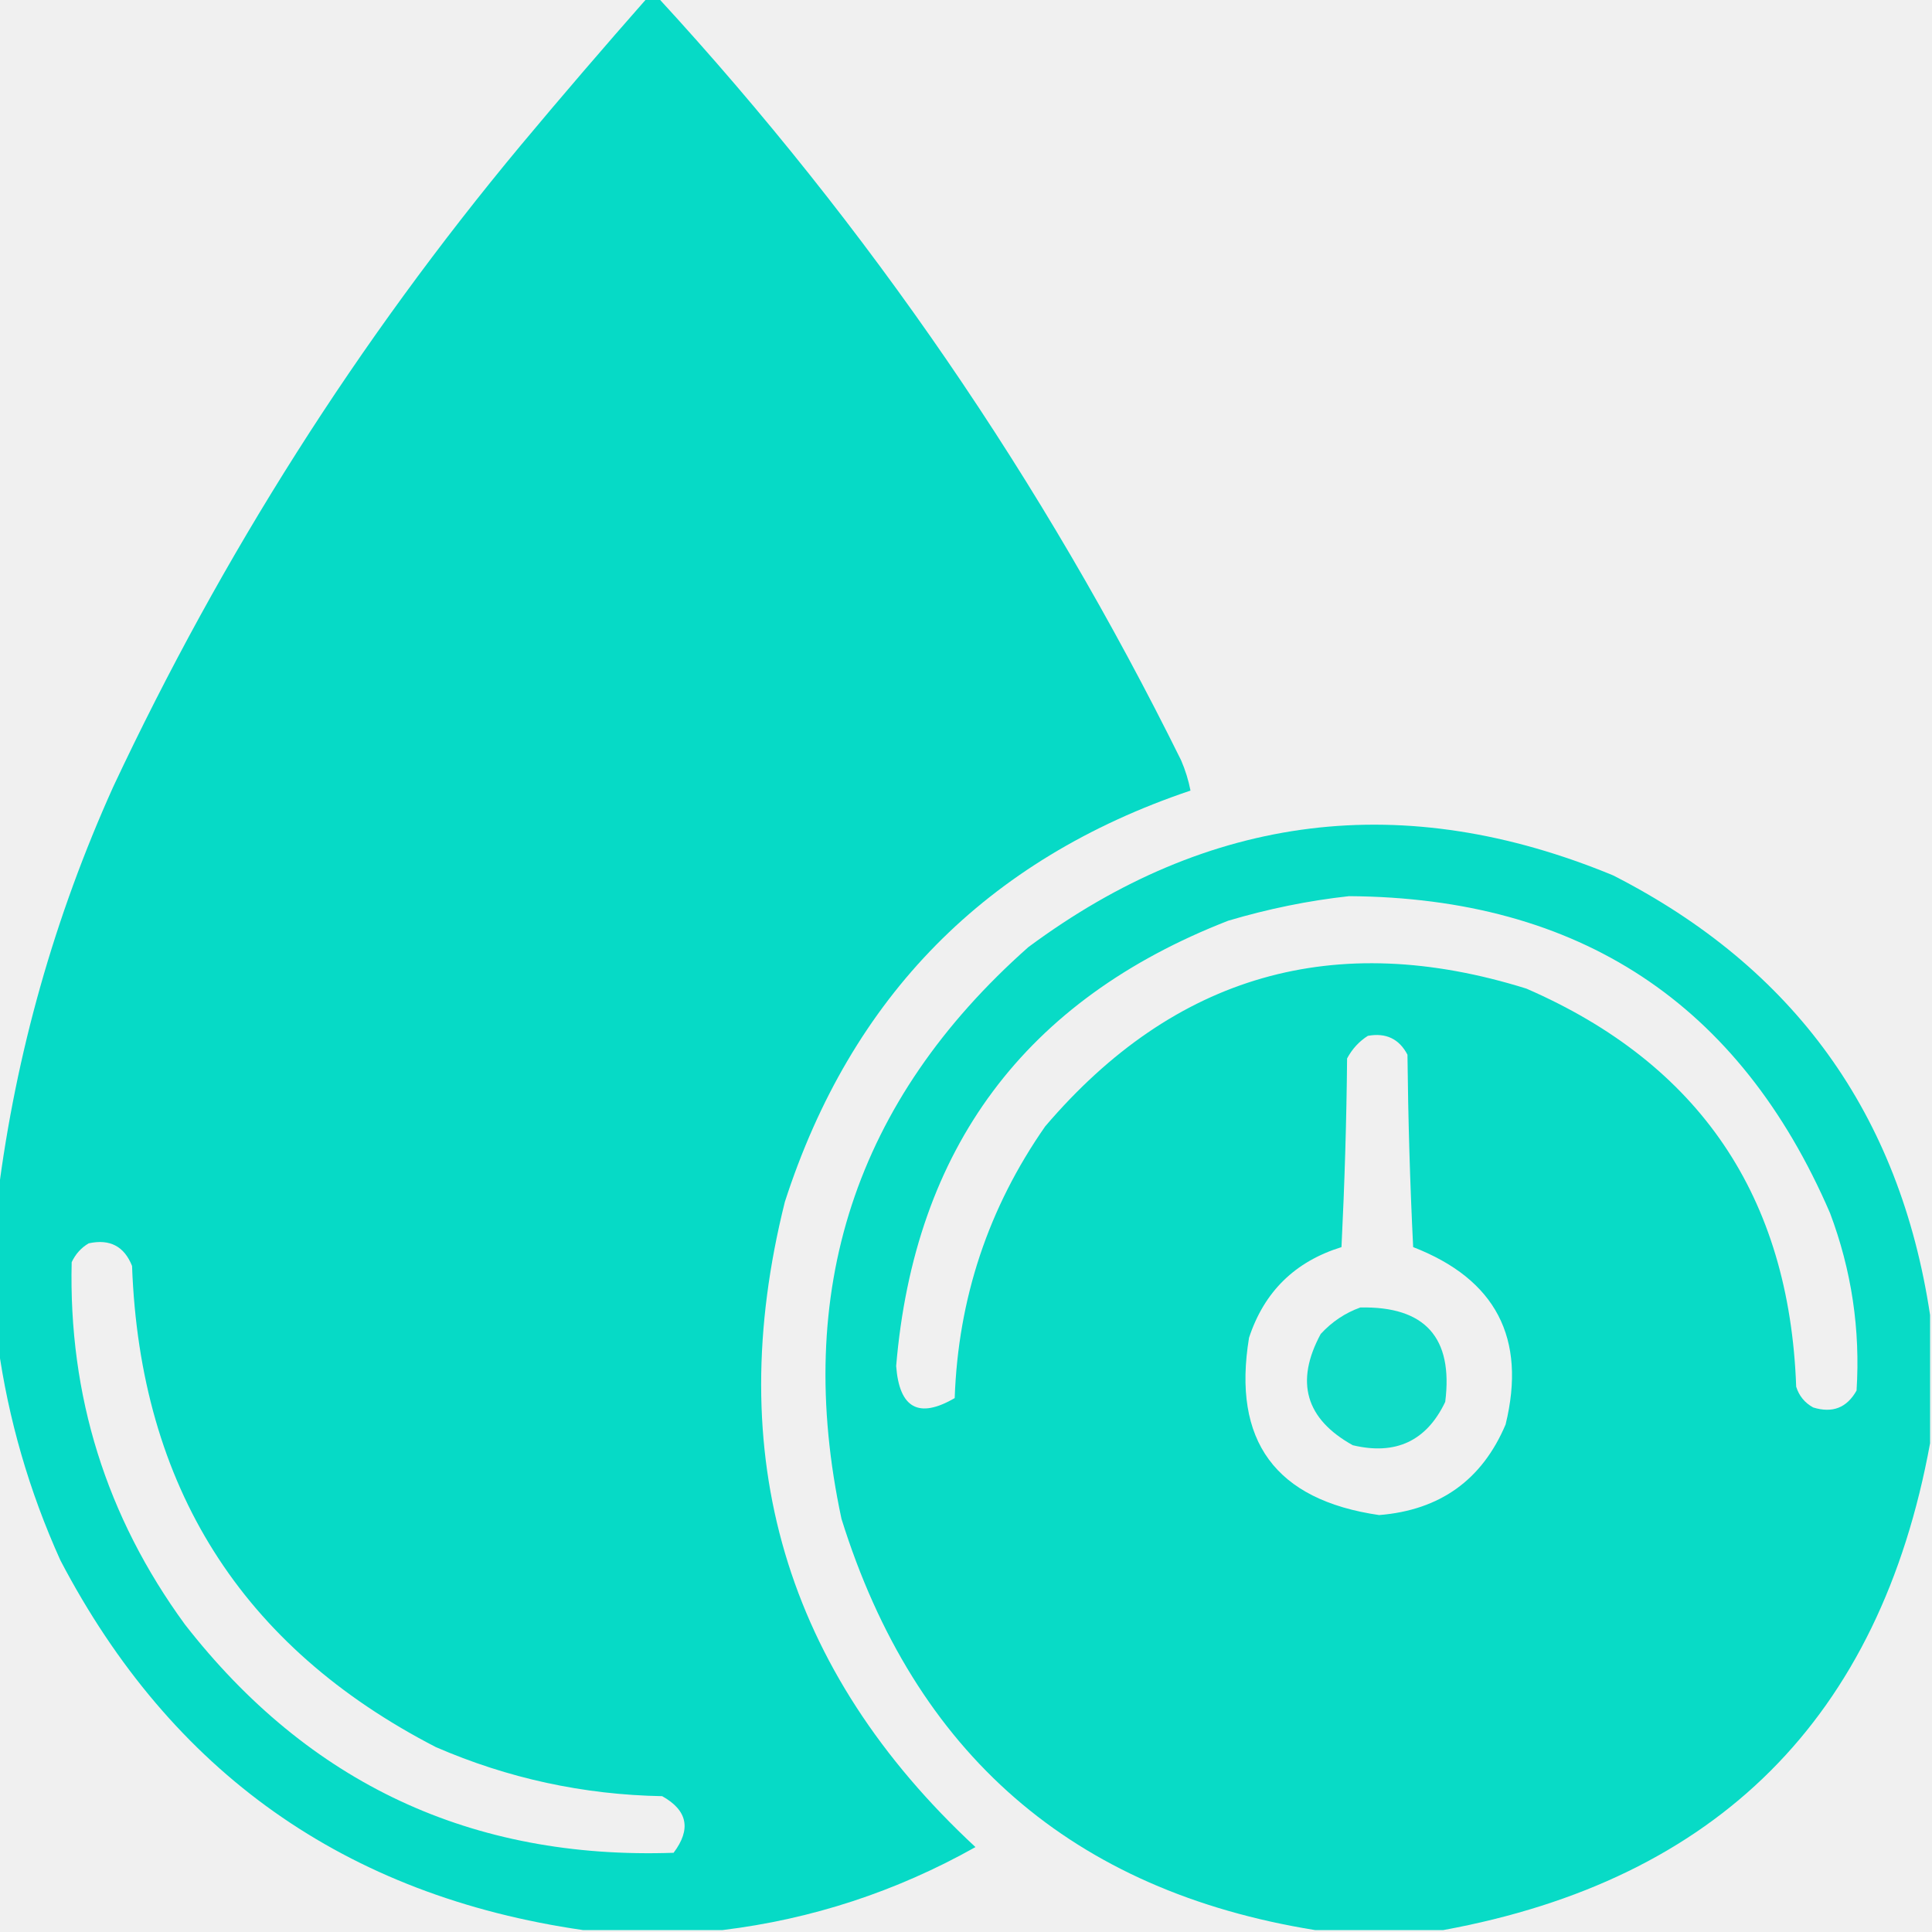
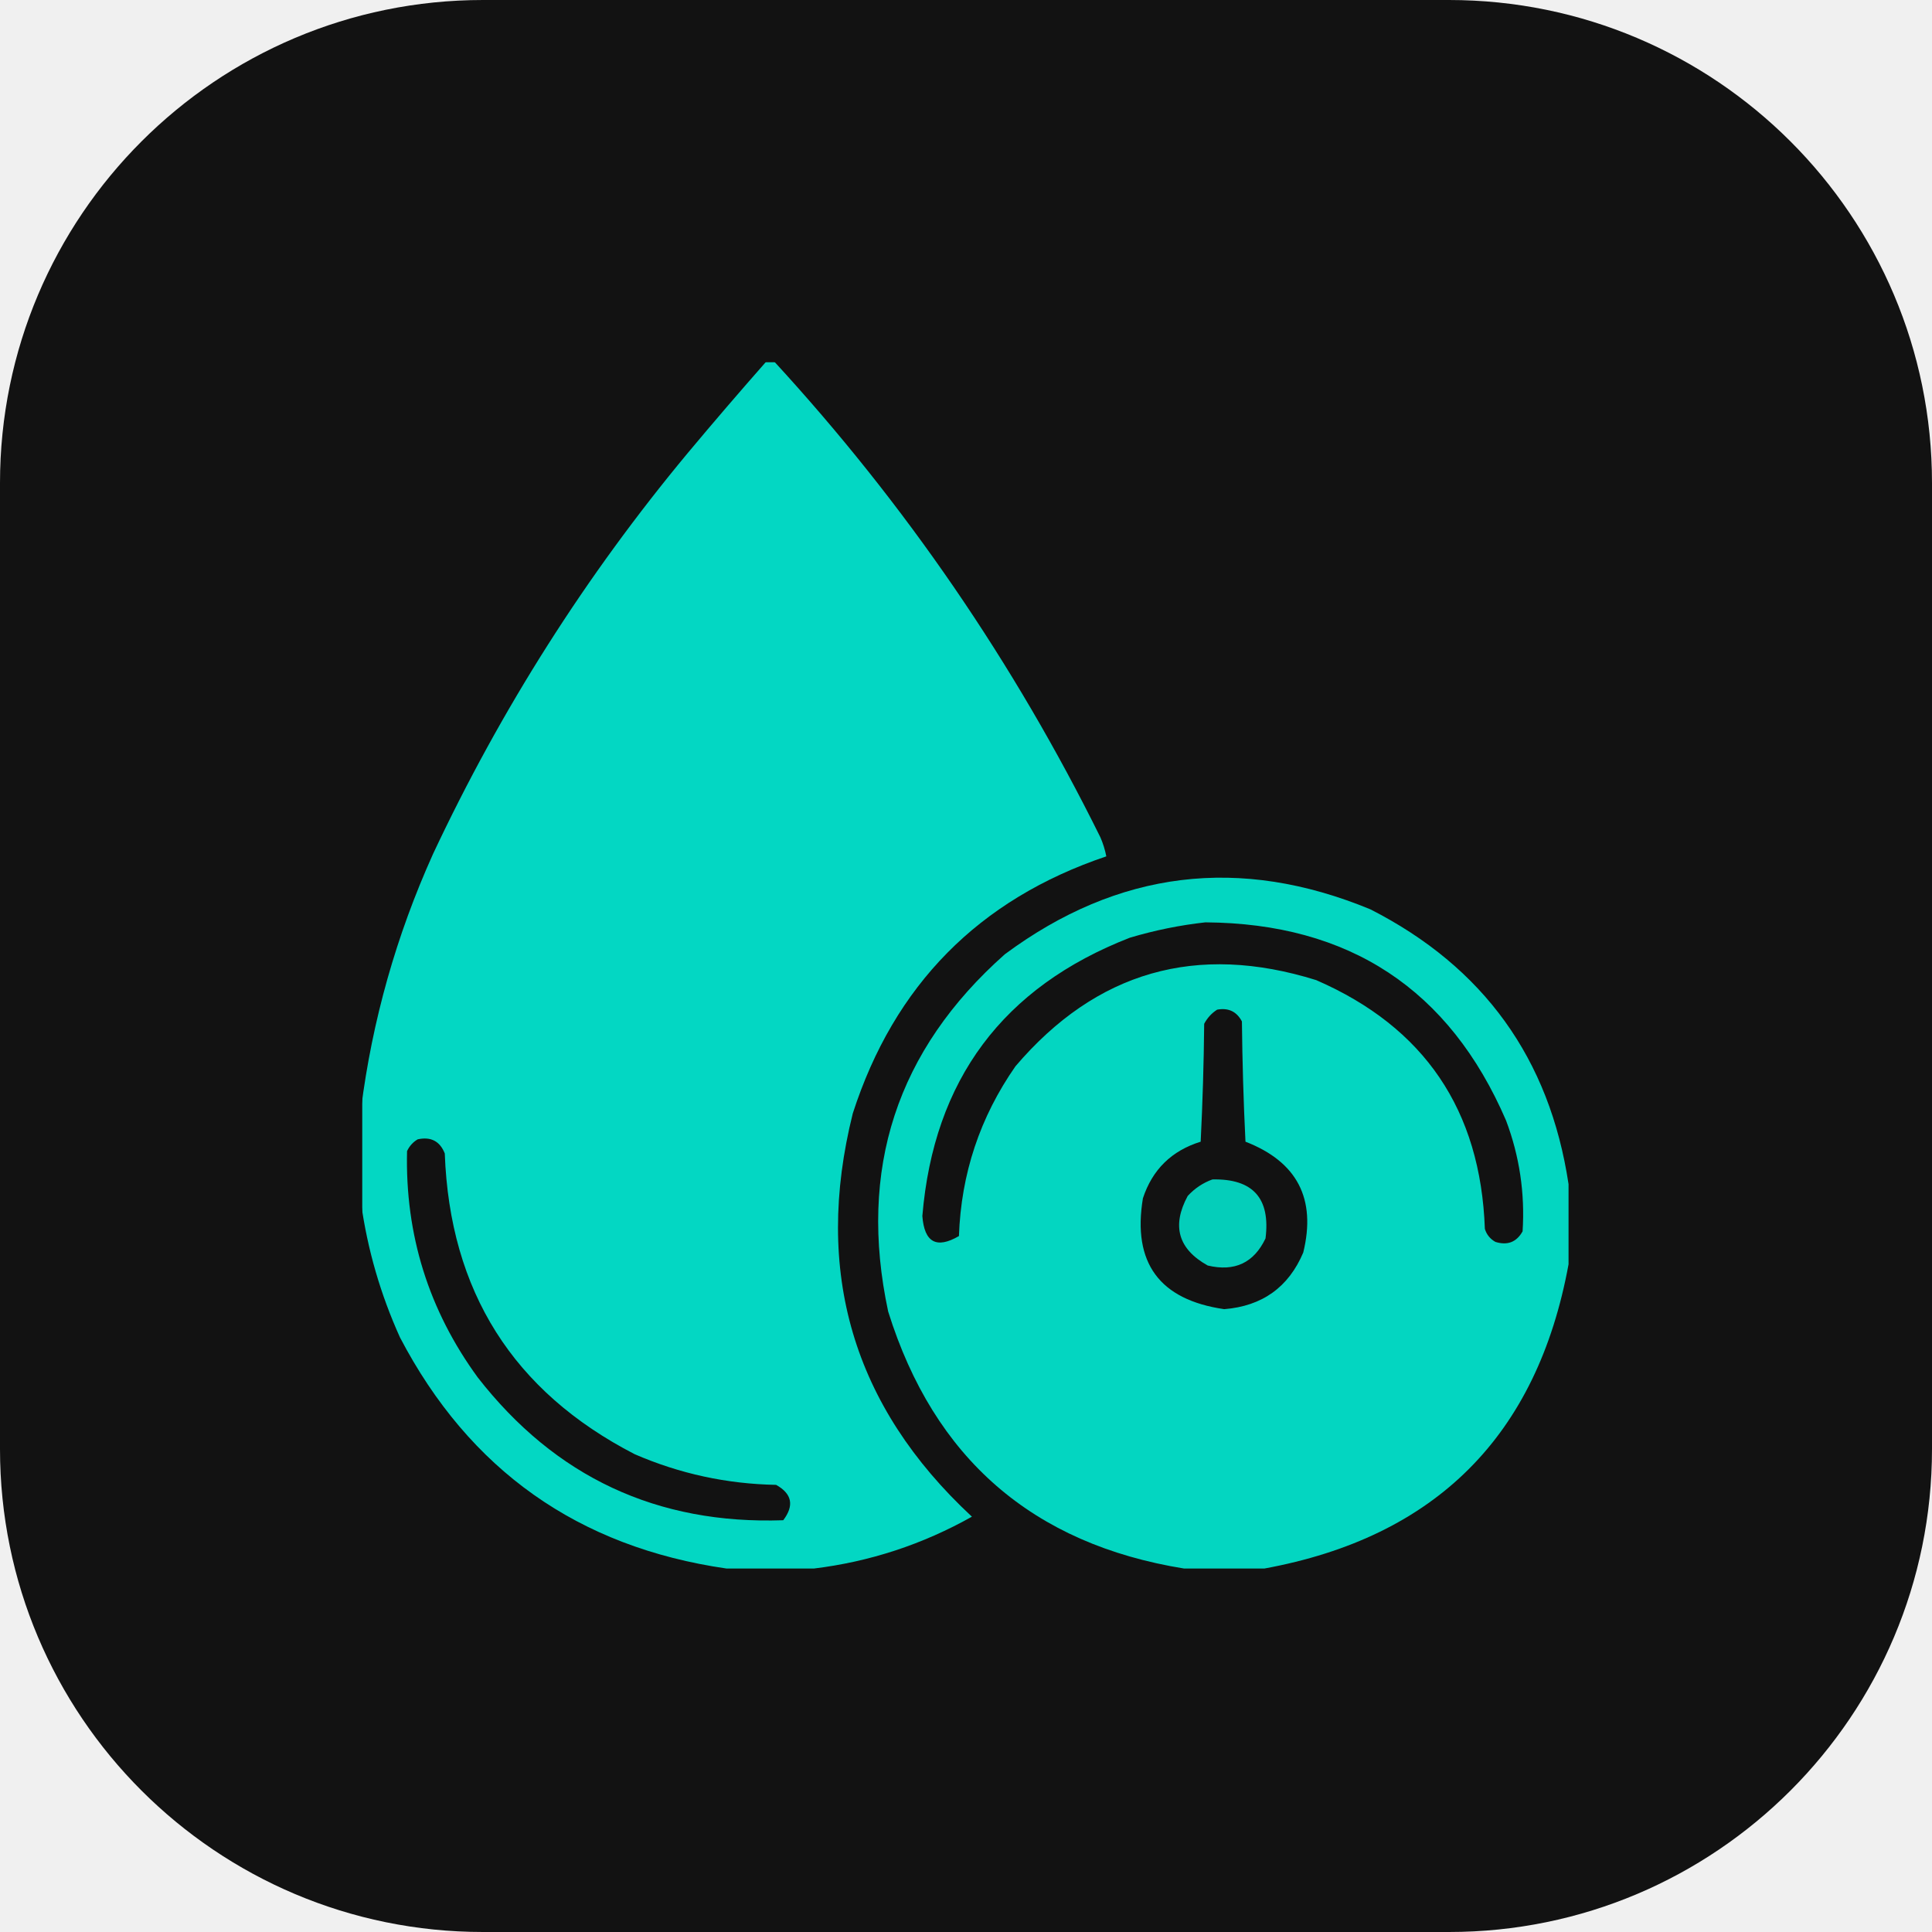
- <svg xmlns="http://www.w3.org/2000/svg" width="20" height="20" viewBox="0 0 20 20" fill="none">
-   <g clip-path="url(#clip0_2578_69108)">
-     <path opacity="0.988" fill-rule="evenodd" clip-rule="evenodd" d="M6.699 -0.02C6.738 -0.02 6.777 -0.02 6.816 -0.02C8.993 2.347 10.796 4.977 12.227 7.871C12.271 7.973 12.303 8.077 12.324 8.184C10.212 8.896 8.812 10.315 8.125 12.441C7.469 15.064 8.127 17.291 10.098 19.121C9.278 19.581 8.406 19.867 7.48 19.98C6.999 19.98 6.517 19.98 6.035 19.98C3.577 19.625 1.774 18.349 0.625 16.152C0.302 15.437 0.087 14.694 -0.02 13.926C-0.02 13.405 -0.02 12.884 -0.02 12.363C0.166 10.902 0.563 9.496 1.172 8.145C2.299 5.744 3.705 3.53 5.391 1.504C5.82 0.99 6.257 0.482 6.699 -0.02ZM0.918 12.871C1.136 12.823 1.286 12.901 1.367 13.105C1.45 15.386 2.498 17.047 4.512 18.086C5.259 18.41 6.04 18.579 6.855 18.594C7.118 18.741 7.157 18.936 6.973 19.18C4.885 19.252 3.199 18.465 1.914 16.816C1.1 15.701 0.709 14.451 0.742 13.066C0.782 12.981 0.841 12.916 0.918 12.871Z" fill="#03DAC5" />
-     <path opacity="0.978" fill-rule="evenodd" clip-rule="evenodd" d="M19.98 13.613C19.98 14.056 19.98 14.499 19.98 14.941C19.46 17.78 17.78 19.46 14.941 19.98C14.499 19.98 14.056 19.98 13.613 19.98C11.104 19.575 9.47 18.155 8.711 15.723C8.207 13.367 8.852 11.394 10.645 9.805C12.518 8.416 14.537 8.168 16.699 9.062C18.573 10.017 19.667 11.534 19.98 13.613ZM13.965 9.277C16.348 9.293 18.008 10.386 18.945 12.559C19.168 13.152 19.259 13.764 19.219 14.395C19.119 14.573 18.97 14.632 18.77 14.57C18.683 14.522 18.624 14.451 18.594 14.355C18.524 12.387 17.593 11.013 15.801 10.234C13.819 9.615 12.159 10.09 10.82 11.66C10.232 12.503 9.919 13.44 9.883 14.473C9.512 14.689 9.31 14.579 9.277 14.141C9.467 11.886 10.613 10.349 12.715 9.531C13.129 9.408 13.546 9.323 13.965 9.277ZM14.16 10.723C14.347 10.689 14.484 10.754 14.57 10.918C14.577 11.582 14.596 12.246 14.629 12.91C15.485 13.242 15.804 13.854 15.586 14.746C15.343 15.32 14.907 15.633 14.277 15.684C13.203 15.528 12.754 14.916 12.93 13.848C13.087 13.371 13.406 13.059 13.887 12.91C13.919 12.259 13.939 11.608 13.945 10.957C13.998 10.858 14.07 10.78 14.16 10.723Z" fill="#03DAC5" />
-     <path opacity="0.94" fill-rule="evenodd" clip-rule="evenodd" d="M14.082 13.535C14.752 13.521 15.045 13.847 14.961 14.512C14.768 14.917 14.449 15.067 14.004 14.961C13.515 14.689 13.404 14.305 13.672 13.809C13.789 13.682 13.926 13.591 14.082 13.535Z" fill="#03DAC5" />
+ <svg xmlns="http://www.w3.org/2000/svg" width="32" height="32" viewBox="0 0 32 32" fill="none">
+   <rect width="32" height="32" rx="8" fill="#121212" />
+   <g clip-path="url(#clip0_2578_68095)">
+     <path opacity="0.988" fill-rule="evenodd" clip-rule="evenodd" d="M12.699 5.98C12.738 5.98 12.777 5.98 12.816 5.98C14.993 8.347 16.796 10.977 18.227 13.871C18.271 13.973 18.303 14.077 18.324 14.184C16.212 14.896 14.812 16.315 14.125 18.441C13.47 21.064 14.127 23.291 16.098 25.121C15.278 25.581 14.406 25.867 13.48 25.98C12.999 25.98 12.517 25.98 12.035 25.98C9.577 25.625 7.774 24.349 6.625 22.152C6.302 21.437 6.087 20.695 5.98 19.926C5.98 19.405 5.98 18.884 5.98 18.363C6.166 16.902 6.563 15.496 7.172 14.145C8.299 11.744 9.706 9.53 11.391 7.504C11.82 6.99 12.257 6.482 12.699 5.98ZM6.918 18.871C7.136 18.823 7.286 18.901 7.367 19.105C7.45 21.386 8.498 23.047 10.512 24.086C11.259 24.41 12.04 24.579 12.855 24.594C13.118 24.741 13.158 24.936 12.973 25.18C10.885 25.252 9.199 24.465 7.914 22.816C7.1 21.701 6.709 20.451 6.742 19.066C6.782 18.981 6.841 18.916 6.918 18.871Z" fill="#03DAC5" />
+     <path opacity="0.978" fill-rule="evenodd" clip-rule="evenodd" d="M25.98 19.613C25.98 20.056 25.98 20.499 25.98 20.941C25.46 23.78 23.78 25.46 20.941 25.98C20.499 25.98 20.056 25.98 19.613 25.98C17.104 25.575 15.47 24.155 14.711 21.723C14.207 19.366 14.852 17.394 16.644 15.805C18.518 14.416 20.537 14.168 22.699 15.062C24.573 16.017 25.667 17.534 25.98 19.613ZM19.965 15.277C22.348 15.293 24.008 16.386 24.945 18.559C25.168 19.151 25.259 19.764 25.219 20.395C25.119 20.573 24.97 20.632 24.769 20.57C24.683 20.522 24.624 20.451 24.594 20.355C24.524 18.387 23.593 17.013 21.801 16.234C19.819 15.615 18.159 16.09 16.82 17.66C16.232 18.503 15.919 19.44 15.883 20.473C15.512 20.689 15.31 20.579 15.277 20.141C15.466 17.886 16.612 16.349 18.715 15.531C19.129 15.408 19.546 15.323 19.965 15.277ZM20.16 16.723C20.347 16.689 20.483 16.754 20.57 16.918C20.577 17.582 20.596 18.247 20.629 18.91C21.485 19.242 21.804 19.854 21.586 20.746C21.343 21.32 20.907 21.633 20.277 21.684C19.203 21.528 18.754 20.916 18.93 19.848C19.087 19.371 19.406 19.059 19.887 18.91C19.919 18.259 19.939 17.608 19.945 16.957C19.998 16.858 20.07 16.78 20.16 16.723Z" fill="#03DAC5" />
+     <path opacity="0.94" fill-rule="evenodd" clip-rule="evenodd" d="M20.082 19.535C20.752 19.521 21.045 19.847 20.961 20.512C20.768 20.917 20.449 21.067 20.004 20.961C19.515 20.689 19.404 20.305 19.672 19.809C19.789 19.682 19.926 19.591 20.082 19.535Z" fill="#03DAC5" />
  </g>
  <defs>
-     <clipPath id="clip0_2578_69108">
-       <rect width="20" height="20" fill="white" />
+     <clipPath id="clip0_2578_68095">
+       <rect width="20" height="20" fill="white" transform="translate(6 6)" />
    </clipPath>
  </defs>
</svg>
